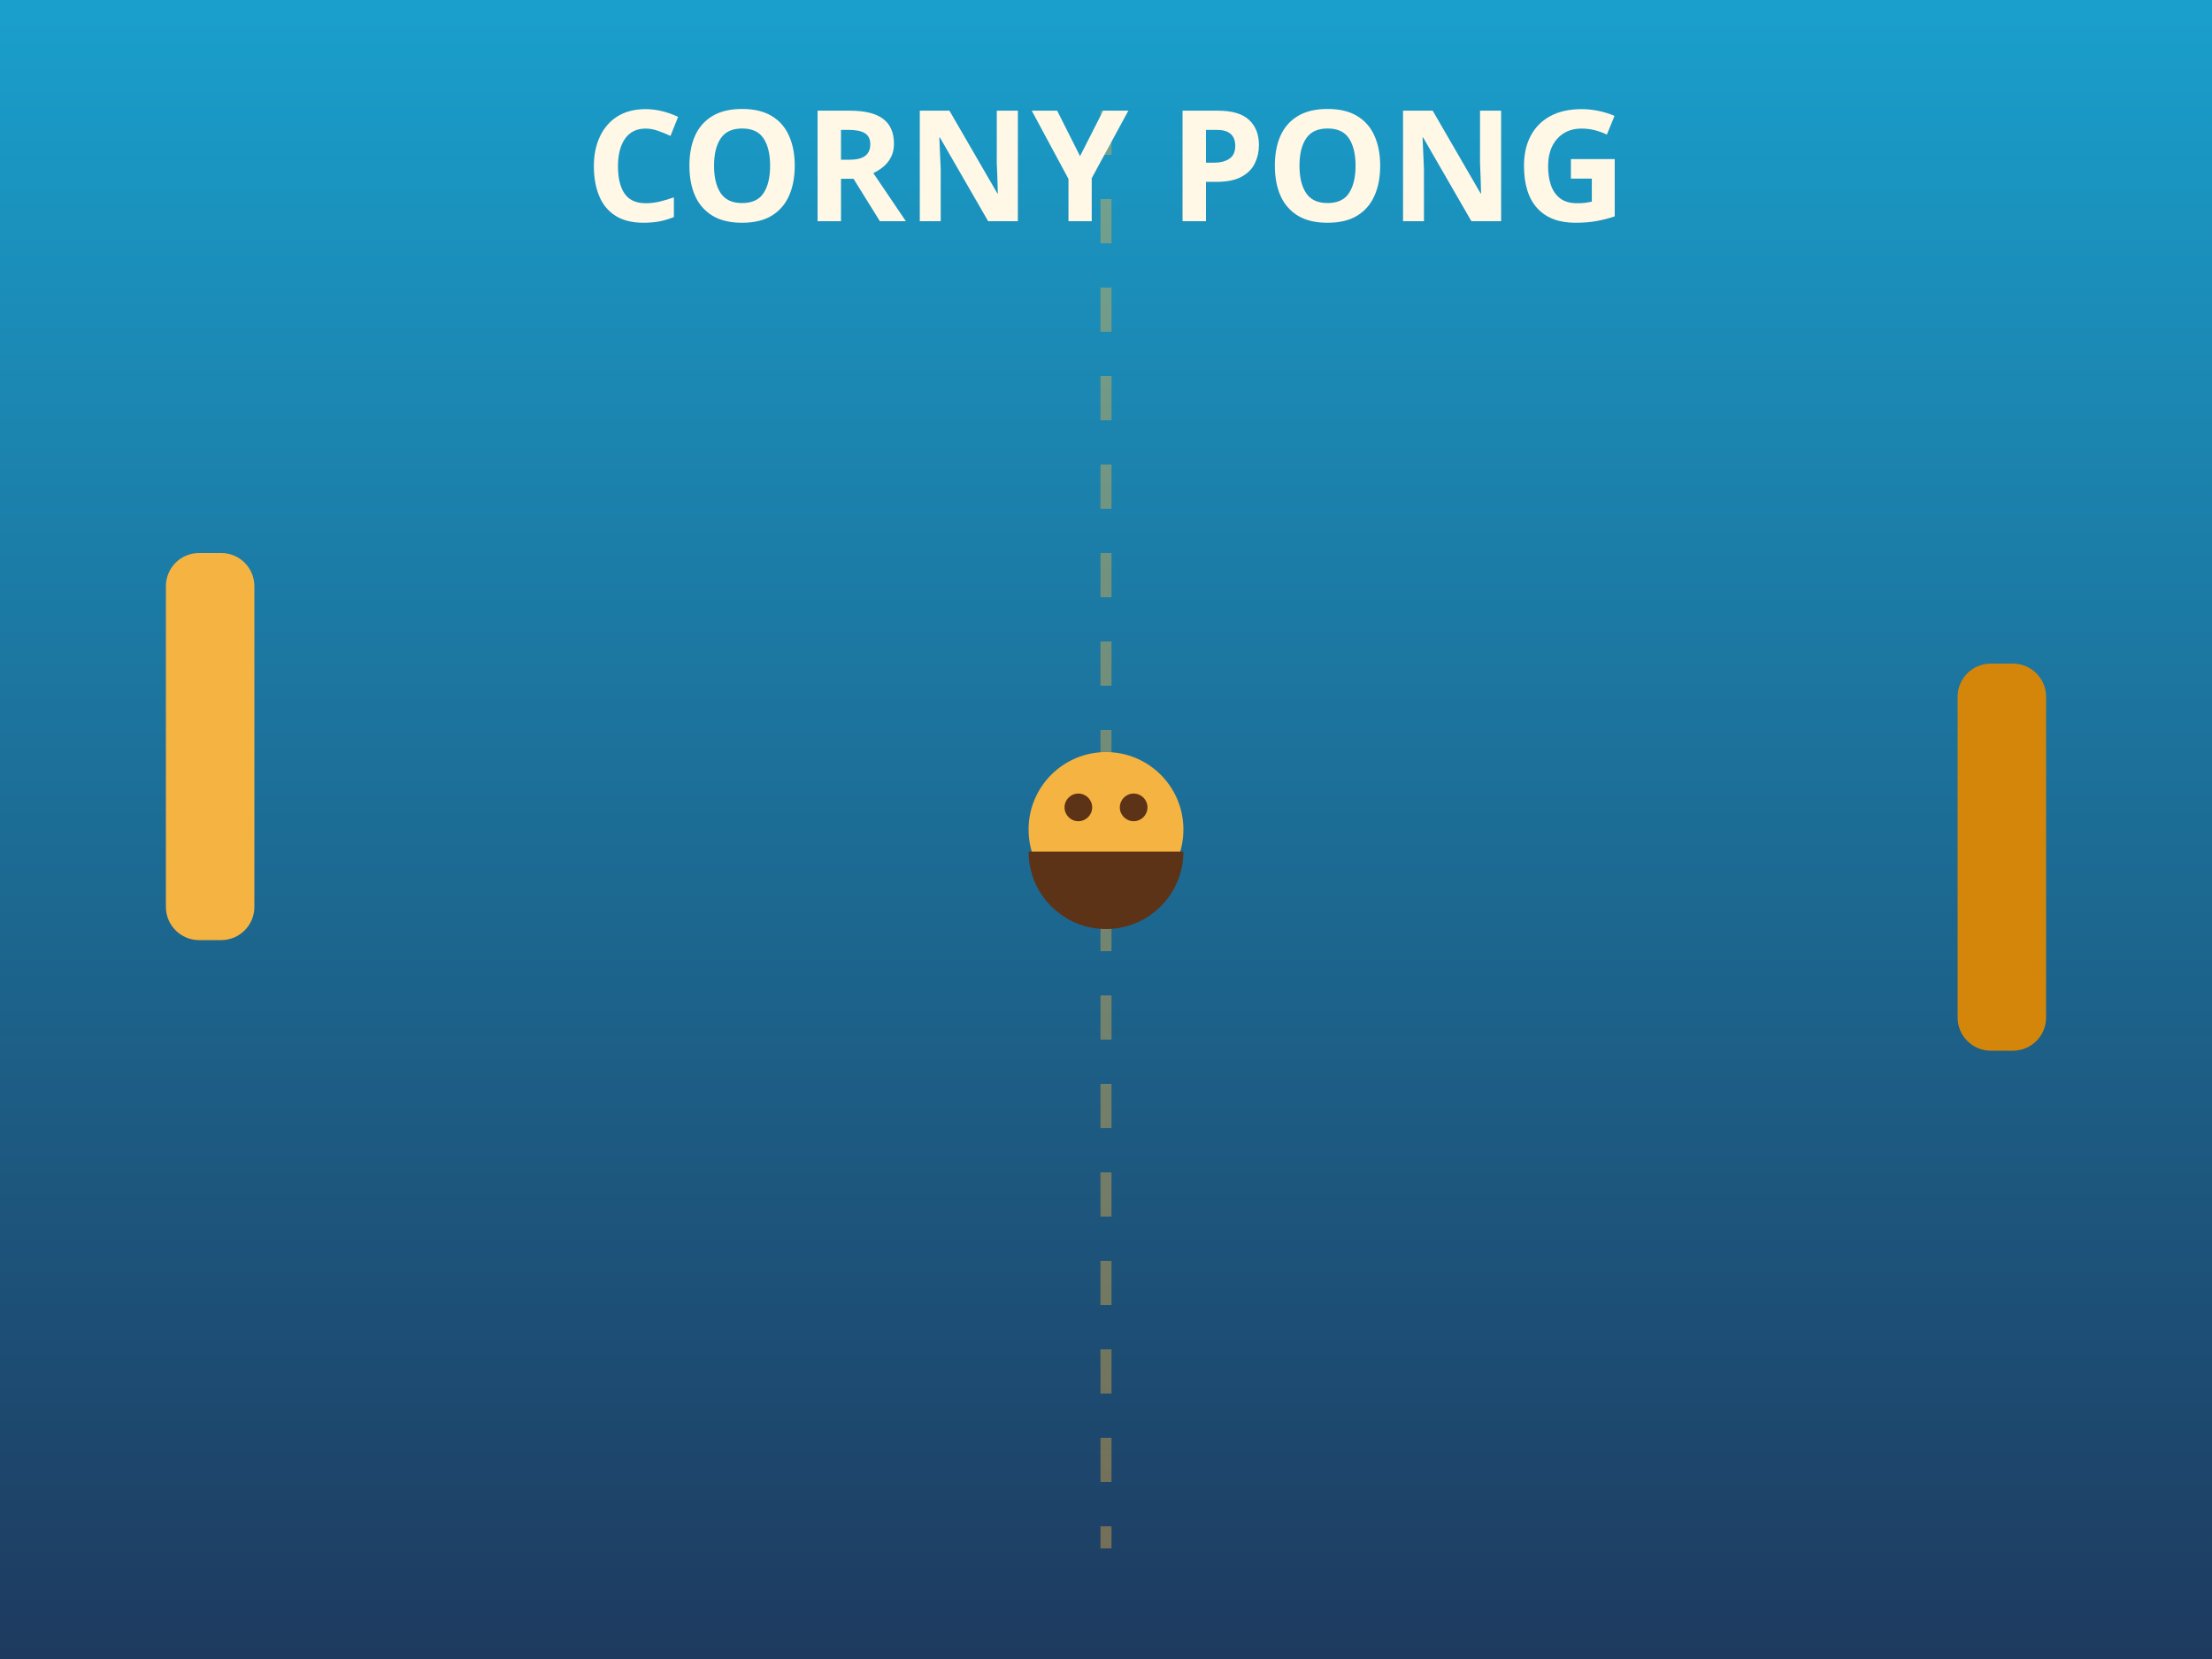
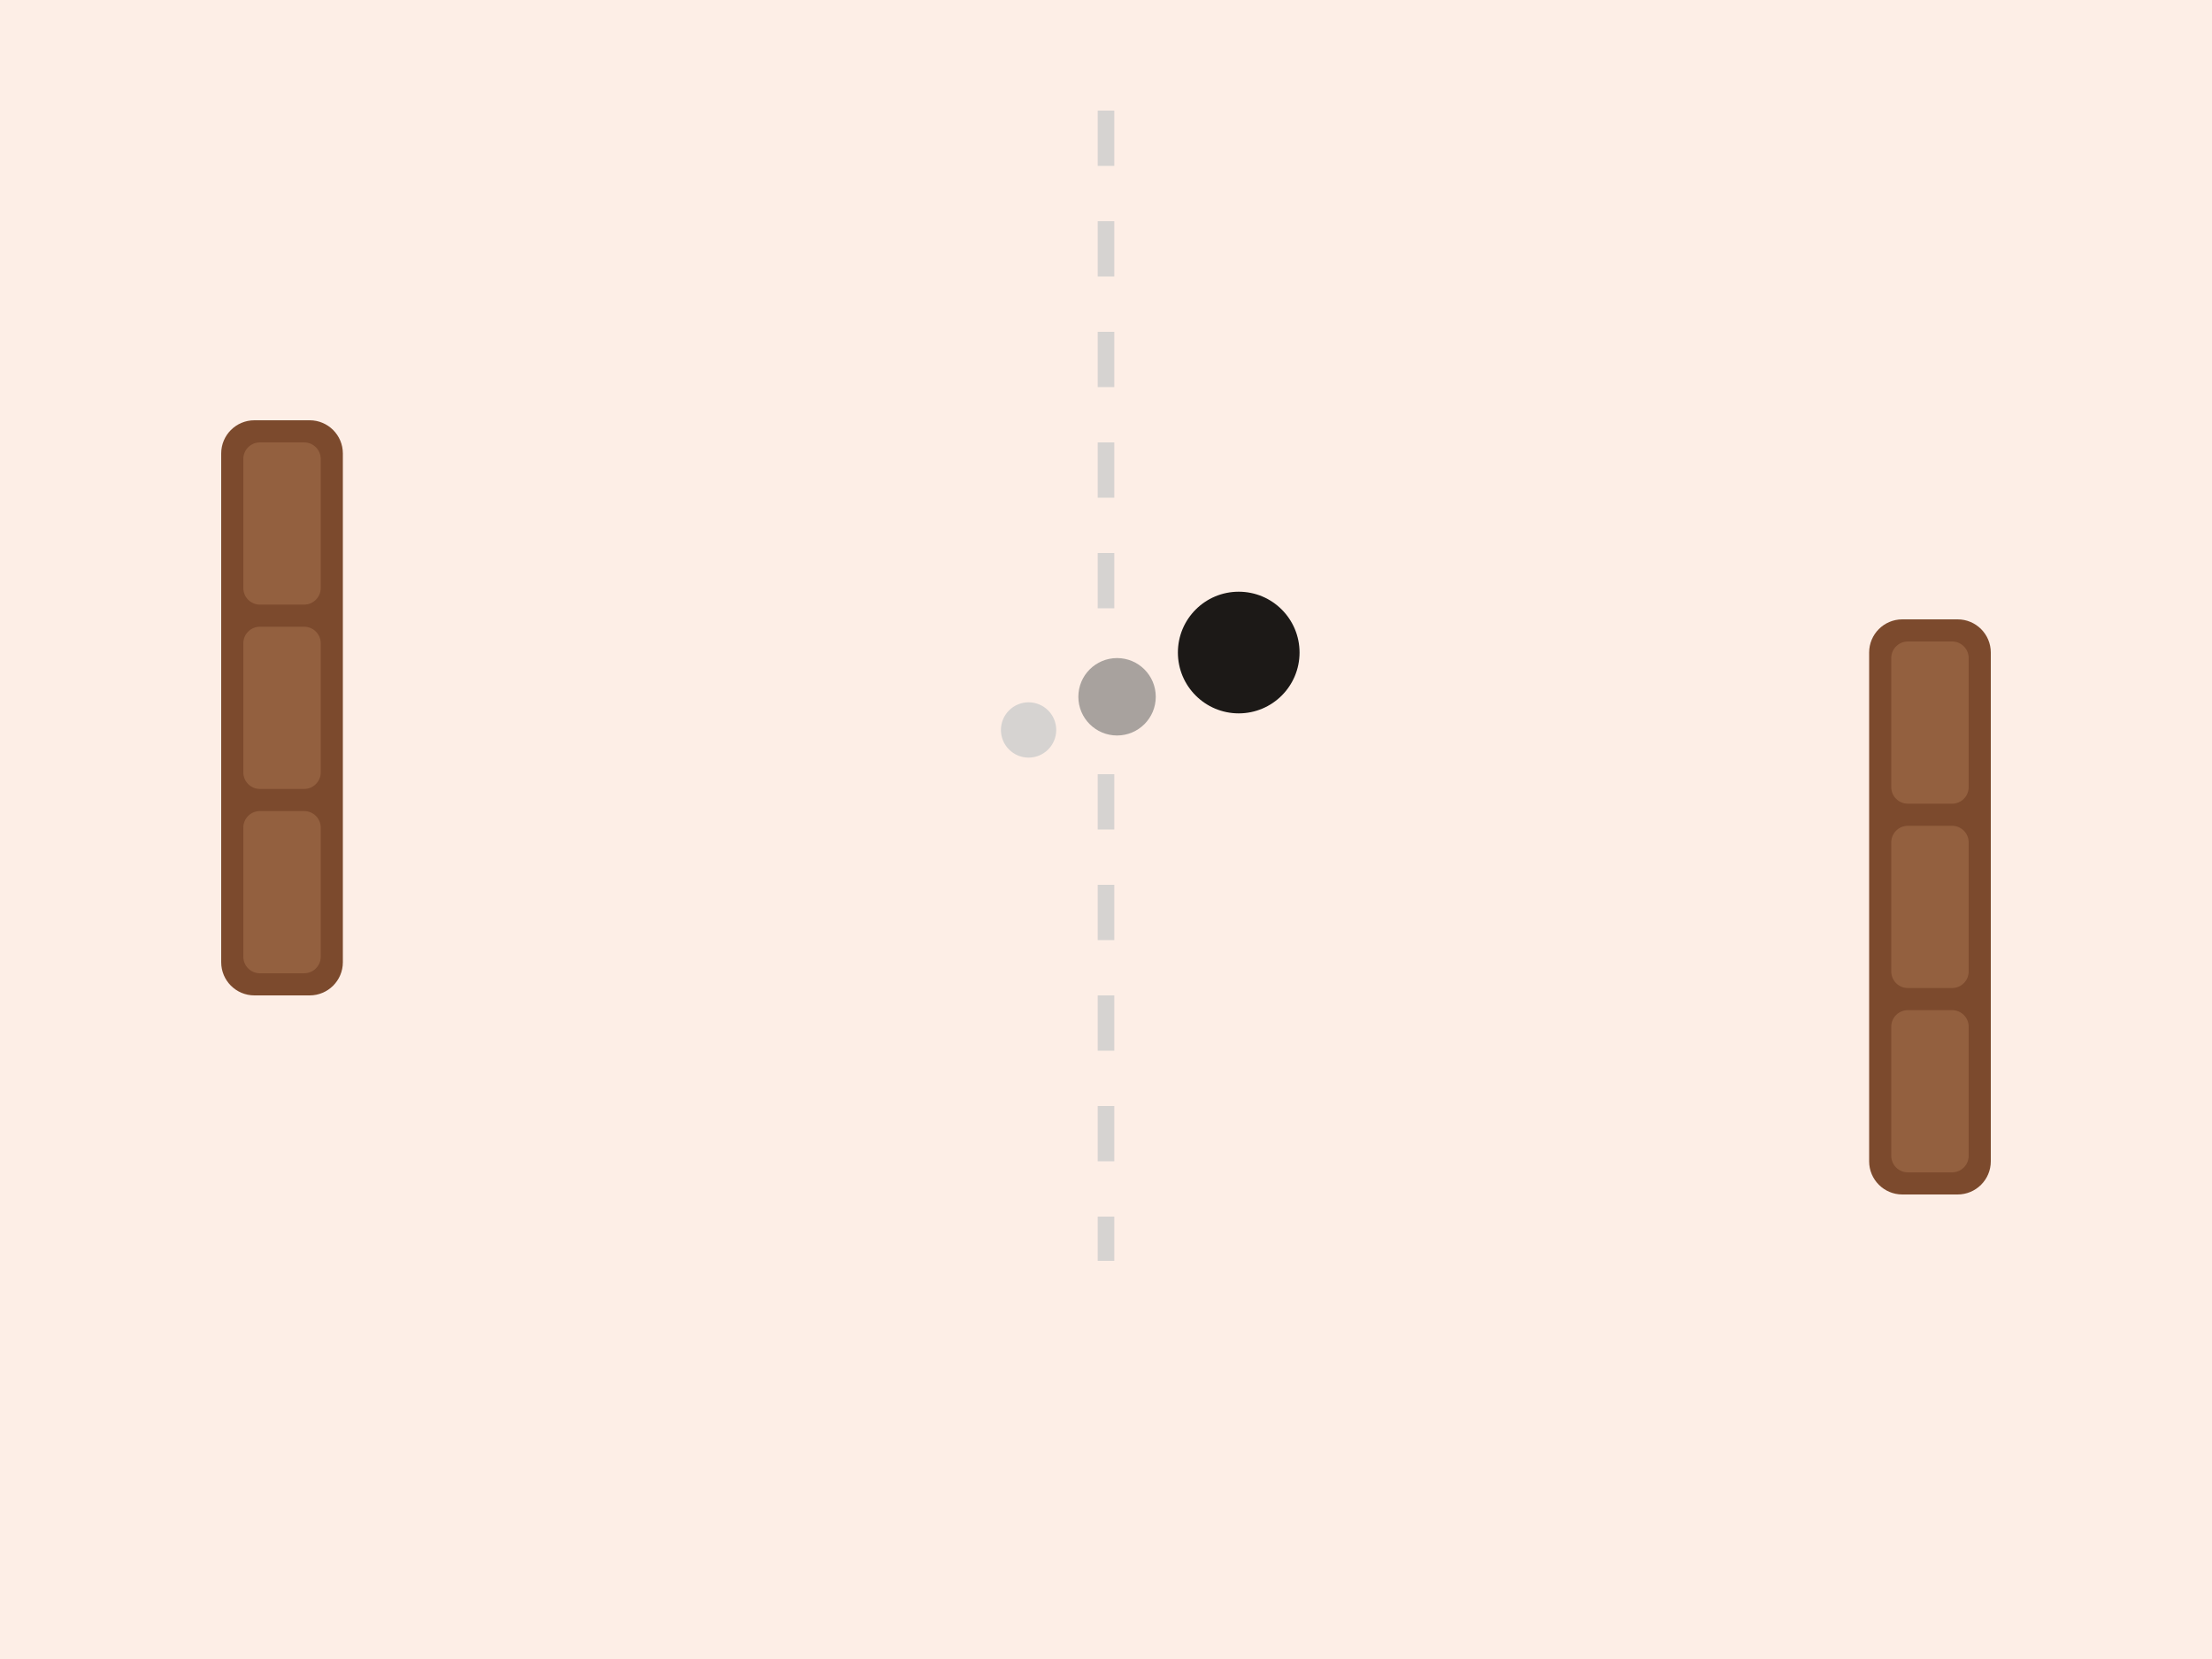
<svg xmlns="http://www.w3.org/2000/svg" viewBox="0 0 400 300">
-   <defs>
-     <linearGradient id="bg" x1="0%" y1="0%" x2="0%" y2="100%">
-       <stop offset="0%" style="stop-color:#1a9fcc" />
-       <stop offset="100%" style="stop-color:#1e3a5f" />
-     </linearGradient>
-   </defs>
-   <rect width="400" height="300" fill="url(#bg)" />
-   <line x1="200" y1="20" x2="200" y2="280" stroke="#f5b342" stroke-width="2" stroke-dasharray="8,8" opacity="0.4" />
-   <rect x="30" y="100" width="16" height="70" rx="6" fill="#f5b342" />
-   <rect x="354" y="120" width="16" height="70" rx="6" fill="#d4860a" />
-   <circle cx="200" cy="150" r="14" fill="#f5b342" />
-   <path d="M186,154 A14,14 0 0,0 214,154 Z" fill="#5c3317" />
-   <circle cx="195" cy="146" r="2.5" fill="#5c3317" />
-   <circle cx="205" cy="146" r="2.5" fill="#5c3317" />
-   <text x="200" y="40" text-anchor="middle" font-family="Segoe UI" font-size="28" font-weight="bold" fill="#fff8e7">CORNY PONG</text>
+   <rect width="400" height="300" fill="#fdeee6" />
+   <line x1="200" y1="20" x2="200" y2="228" stroke="#d6d3d1" stroke-width="3" stroke-dasharray="10 10" />
+   <rect x="40" y="76" width="22" height="104" rx="6" fill="#7c4a2d" />
+   <rect x="44" y="80" width="14" height="29.333" rx="3" fill="#93603f" />
+   <rect x="44" y="113.333" width="14" height="29.333" rx="3" fill="#93603f" />
+   <rect x="44" y="146.667" width="14" height="29.333" rx="3" fill="#93603f" />
+   <rect x="338" y="112" width="22" height="104" rx="6" fill="#7c4a2d" />
+   <rect x="342" y="116" width="14" height="29.333" rx="3" fill="#93603f" />
+   <rect x="342" y="149.333" width="14" height="29.333" rx="3" fill="#93603f" />
+   <rect x="342" y="182.667" width="14" height="29.333" rx="3" fill="#93603f" />
+   <circle cx="186" cy="132" r="5" fill="#d6d3d1" />
+   <circle cx="202" cy="126" r="7" fill="#a8a29e" />
+   <circle cx="224" cy="118" r="11" fill="#1c1917" />
</svg>
